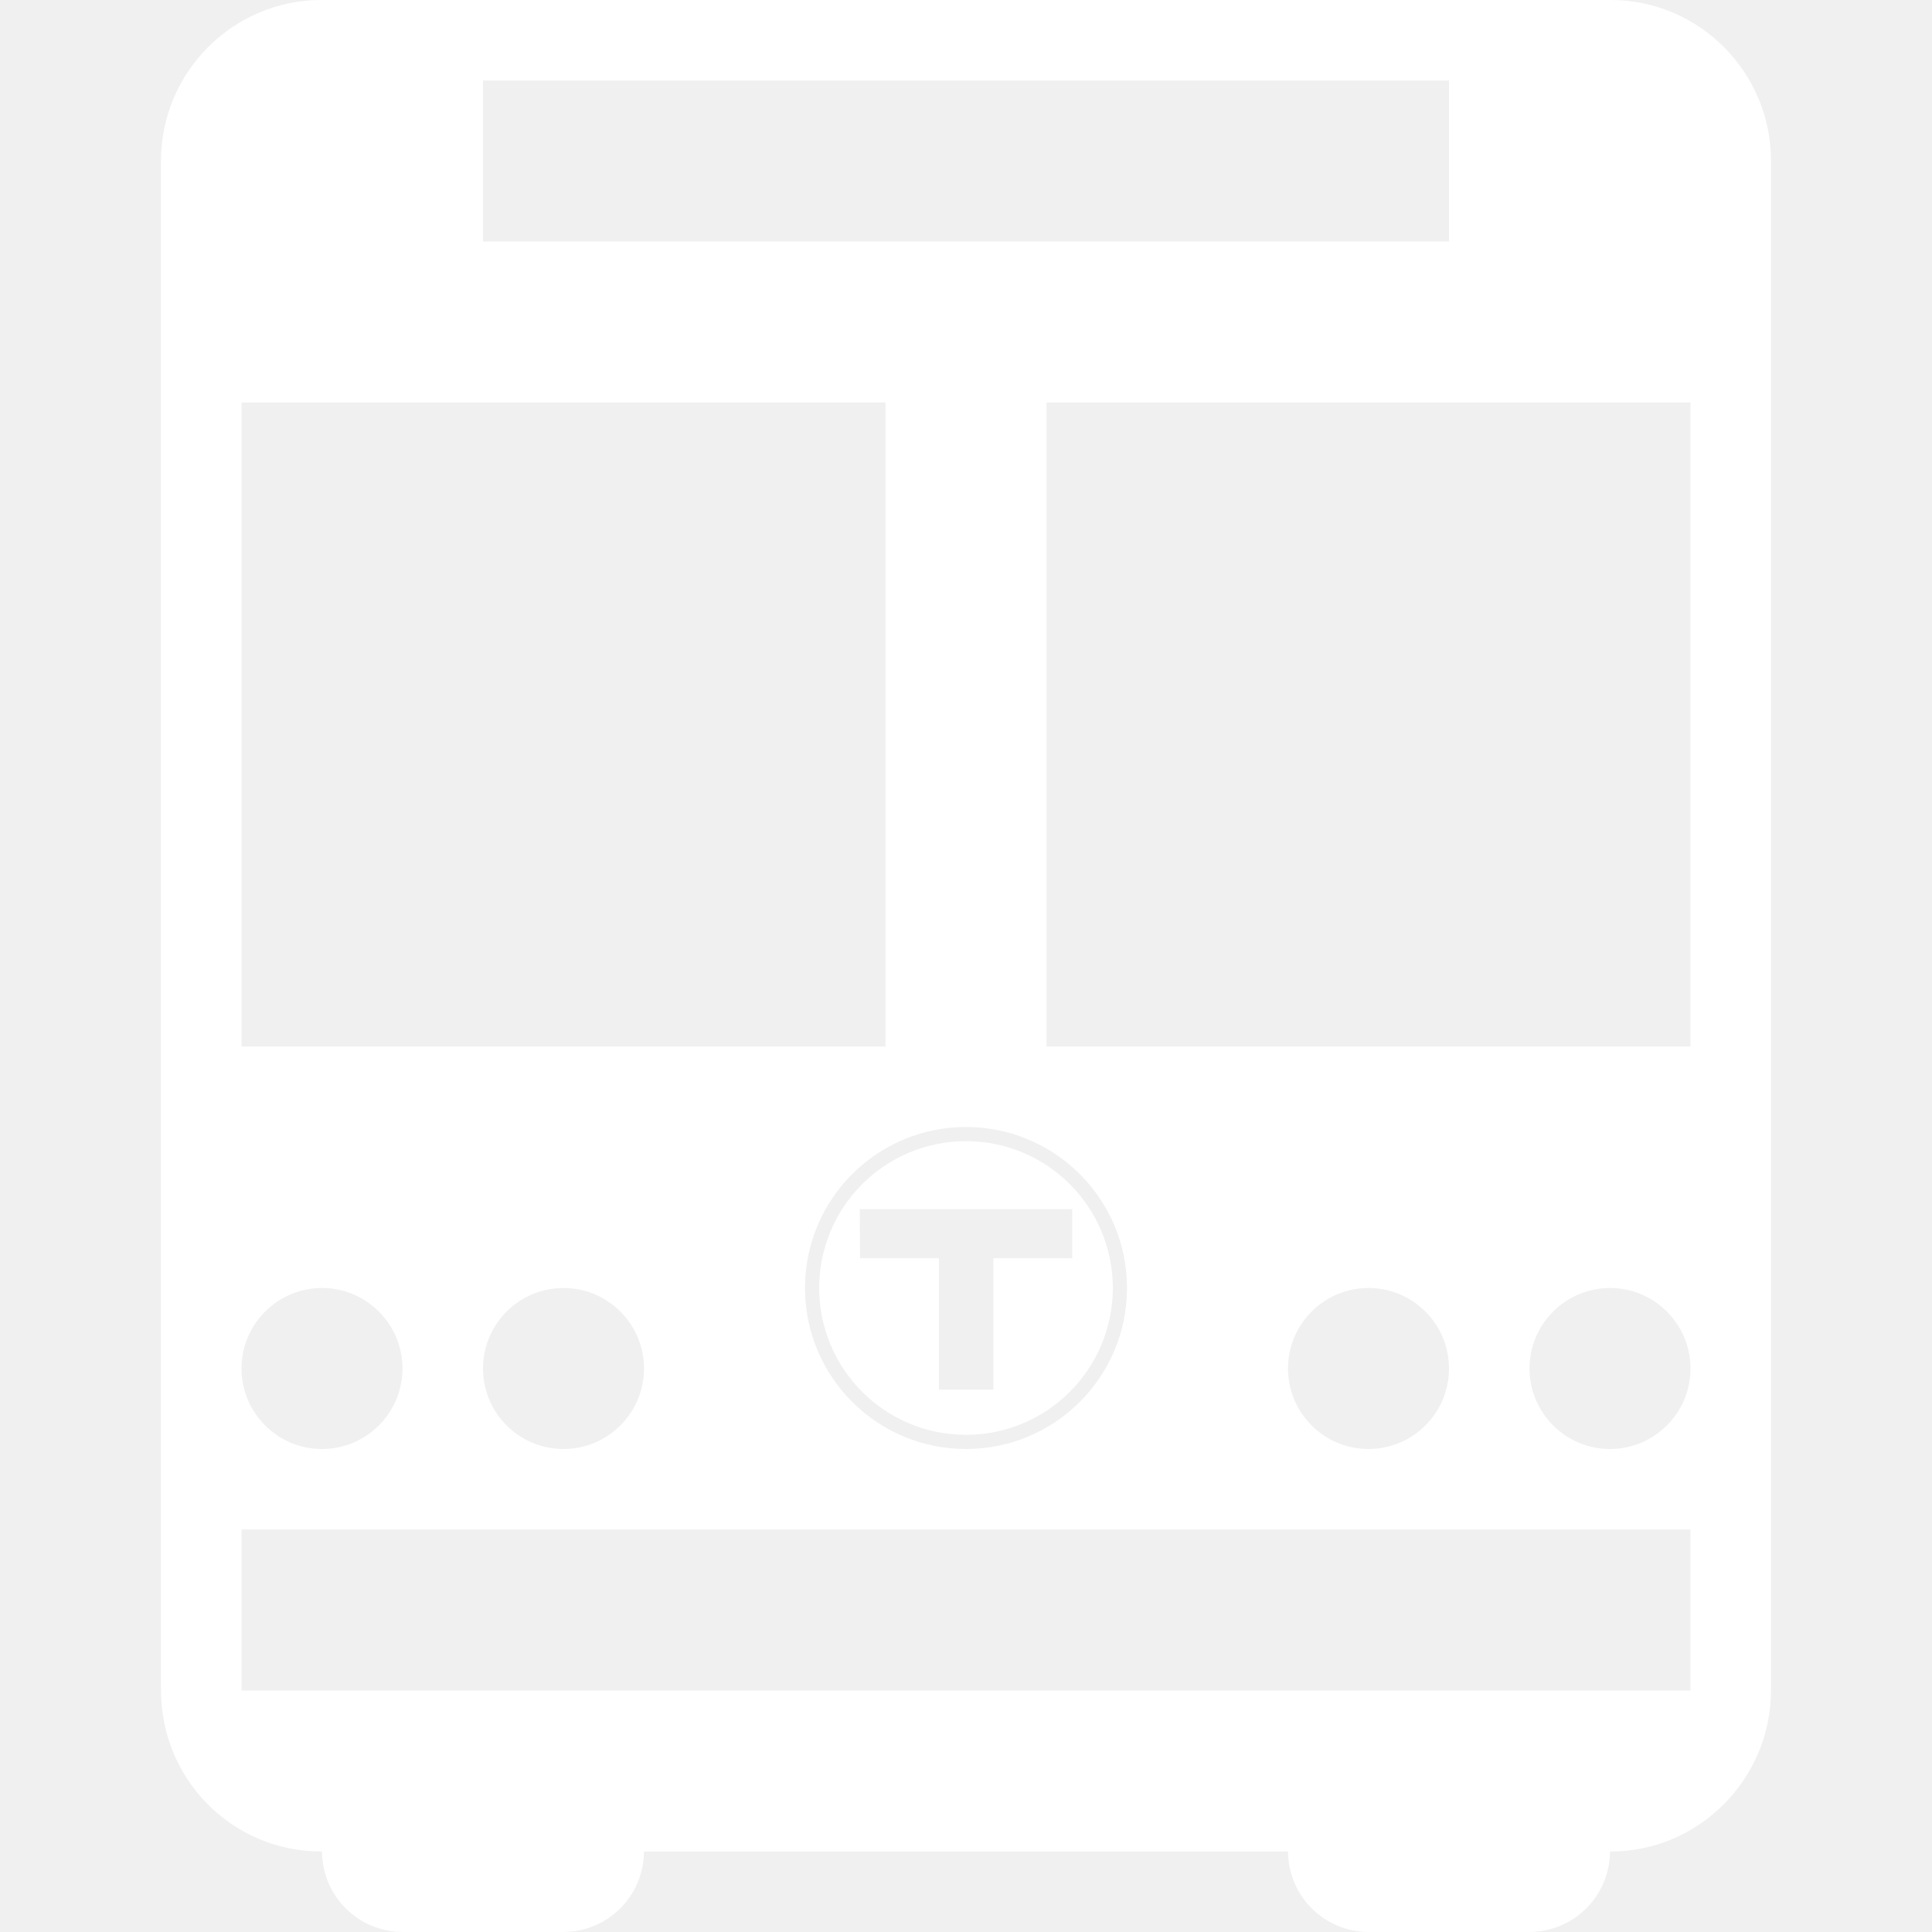
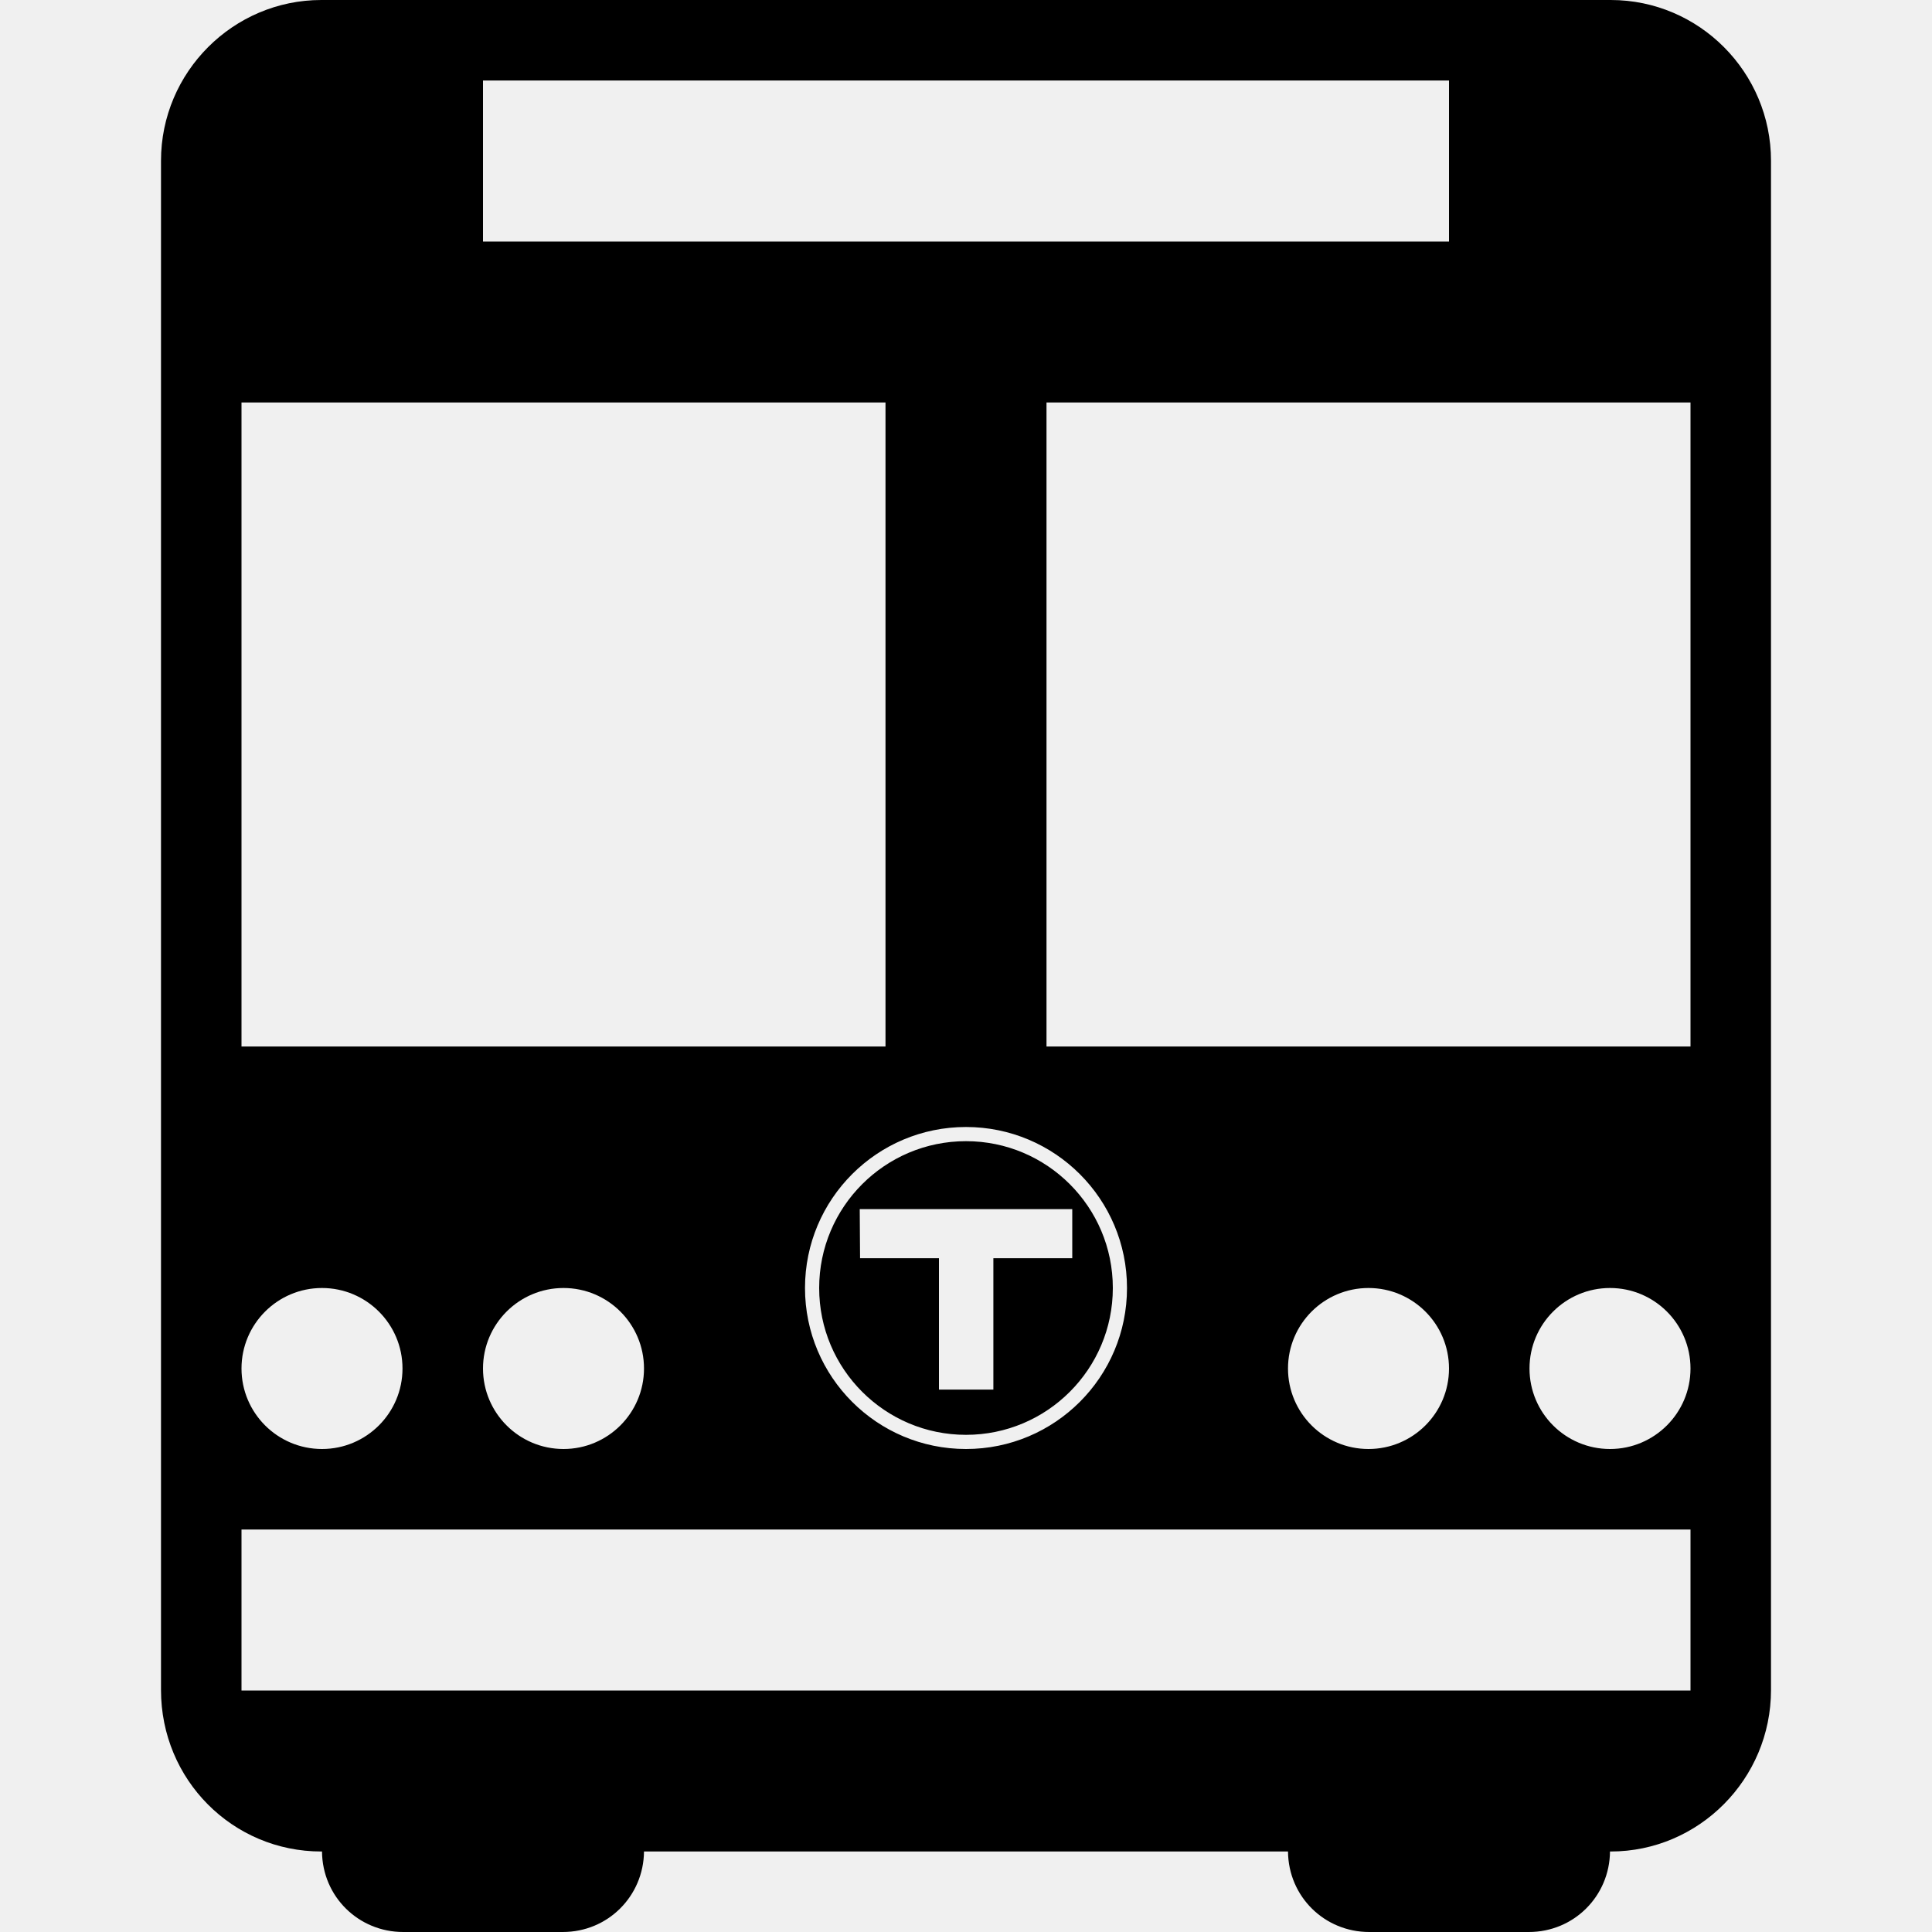
<svg xmlns="http://www.w3.org/2000/svg" width="24px" height="24px" viewBox="0 0 24 24" version="1.1">
  <defs />
-   <g id="Page-1" stroke="none" stroke-width="1" fill="none" fill-rule="evenodd">
-     <g id="bus-icon" fill="#FFFFFF">
+   <g id="Page-1" stroke="none" stroke-width="1" fill-rule="evenodd">
+     <g id="bus-icon">
      <path d="M4,23 L3.991,23 C2.891,23 2,22.111 2,20.994 L2,21.173 C2,20.065 2,18.268 2,17.17 L2,1.997 C2,0.894 2.898,0 3.991,0 L20.009,0 C21.109,0 22,0.899 22,1.997 L22,17.17 C22,18.273 22,20.056 22,21.173 L22,20.994 C22,22.102 21.102,23 20.009,23 L20,23 C19.995,23.553 19.553,24 18.991,24 L17.009,24 C16.455,24 16.005,23.562 16,23 L8,23 C7.995,23.553 7.553,24 6.991,24 L5.009,24 C4.455,24 4.005,23.562 4,23 Z M13,5 L21,5 L21,13 L13,13 L13,5 Z M6,1 L18,1 L18,3 L6,3 L6,1 Z M3,5 L11,5 L11,13 L3,13 L3,5 Z M17,18 C17.552,18 18,17.552 18,17 C18,16.448 17.552,16 17,16 C16.448,16 16,16.448 16,17 C16,17.552 16.448,18 17,18 Z M20,18 C20.552,18 21,17.552 21,17 C21,16.448 20.552,16 20,16 C19.448,16 19,16.448 19,17 C19,17.552 19.448,18 20,18 Z M7,18 C7.552,18 8,17.552 8,17 C8,16.448 7.552,16 7,16 C6.448,16 6,16.448 6,17 C6,17.552 6.448,18 7,18 Z M4,18 C4.552,18 5,17.552 5,17 C5,16.448 4.552,16 4,16 C3.448,16 3,16.448 3,17 C3,17.552 3.448,18 4,18 Z M3,19 L21,19 L21,21 L3,21 L3,19 Z M12,18 C13.105,18 14,17.105 14,16 C14,14.895 13.105,14 12,14 C10.895,14 10,14.895 10,16 C10,17.105 10.895,18 12,18 Z M12,17.824 C10.993,17.824 10.176,17.007 10.176,16 C10.176,14.993 10.993,14.176 12,14.176 C13.007,14.176 13.824,14.993 13.824,16 C13.824,17.007 13.007,17.824 12,17.824 Z M10.68,15.02 L13.32,15.02 L13.32,15.63 L12.34,15.63 L12.34,17.262 L11.664,17.262 L11.664,15.63 L10.684,15.63 L10.68,15.02 Z" id="Combined-Shape-Copy-12" />
    </g>
  </g>
</svg>
